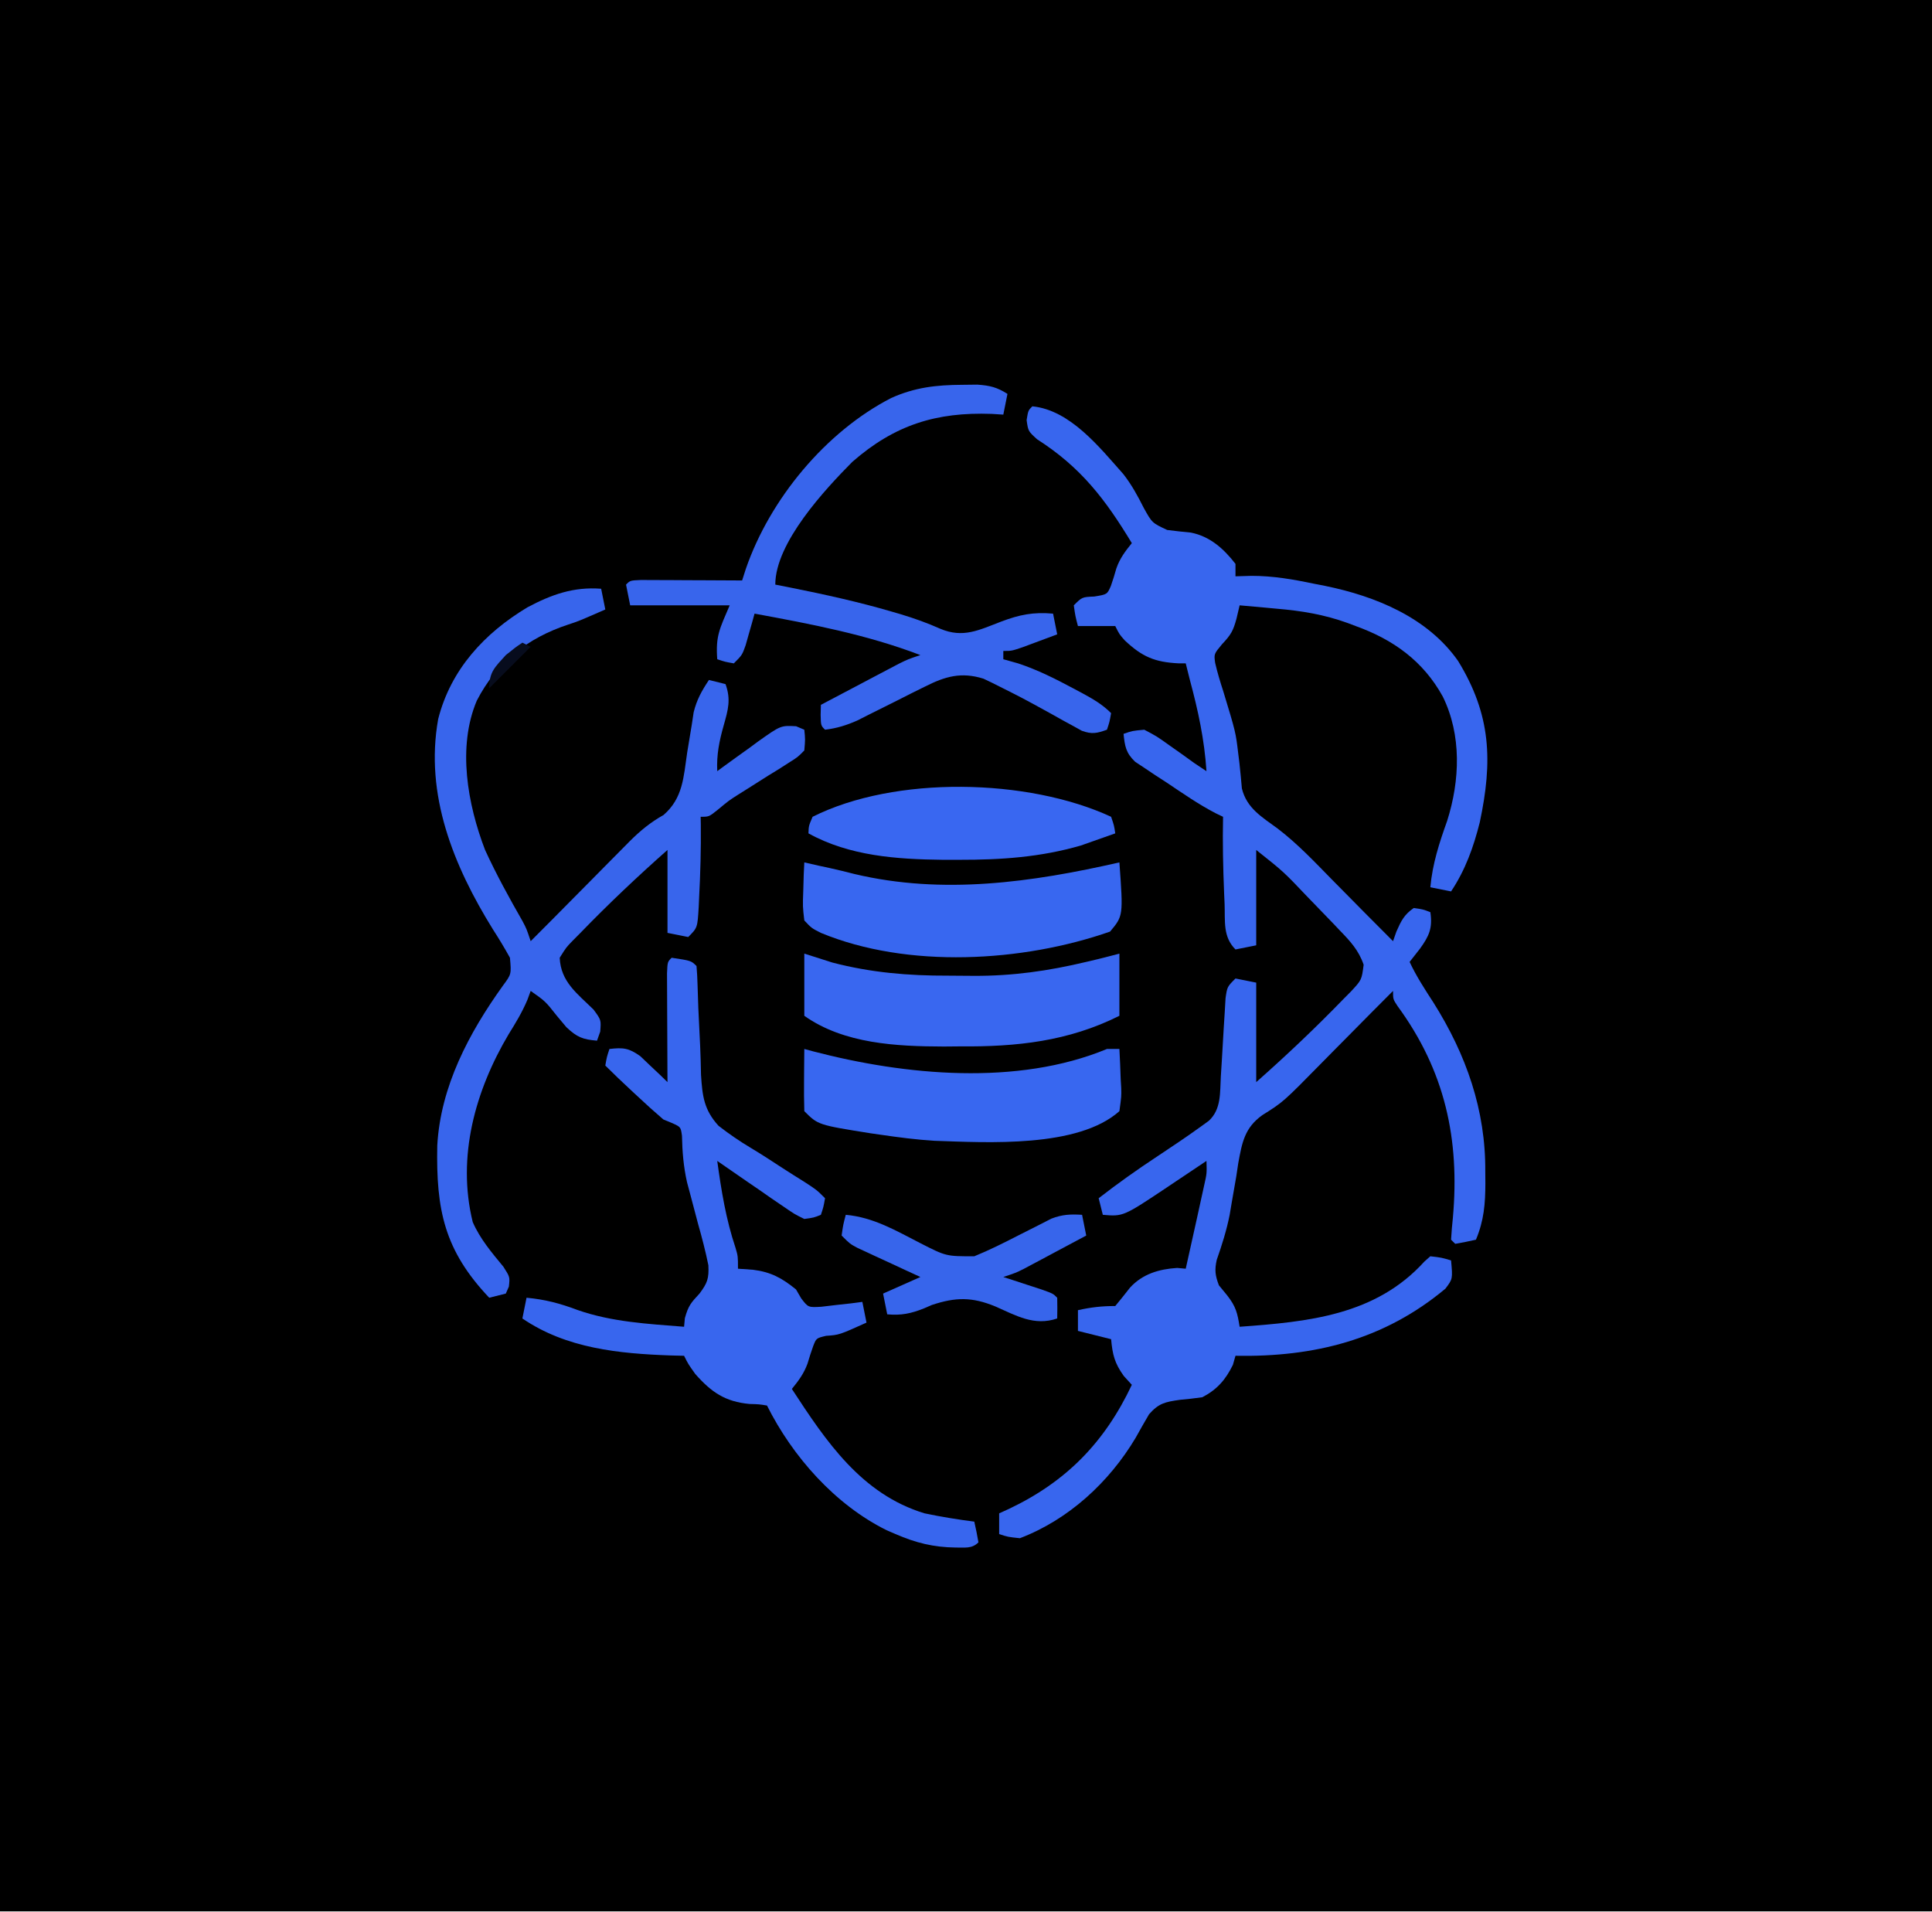
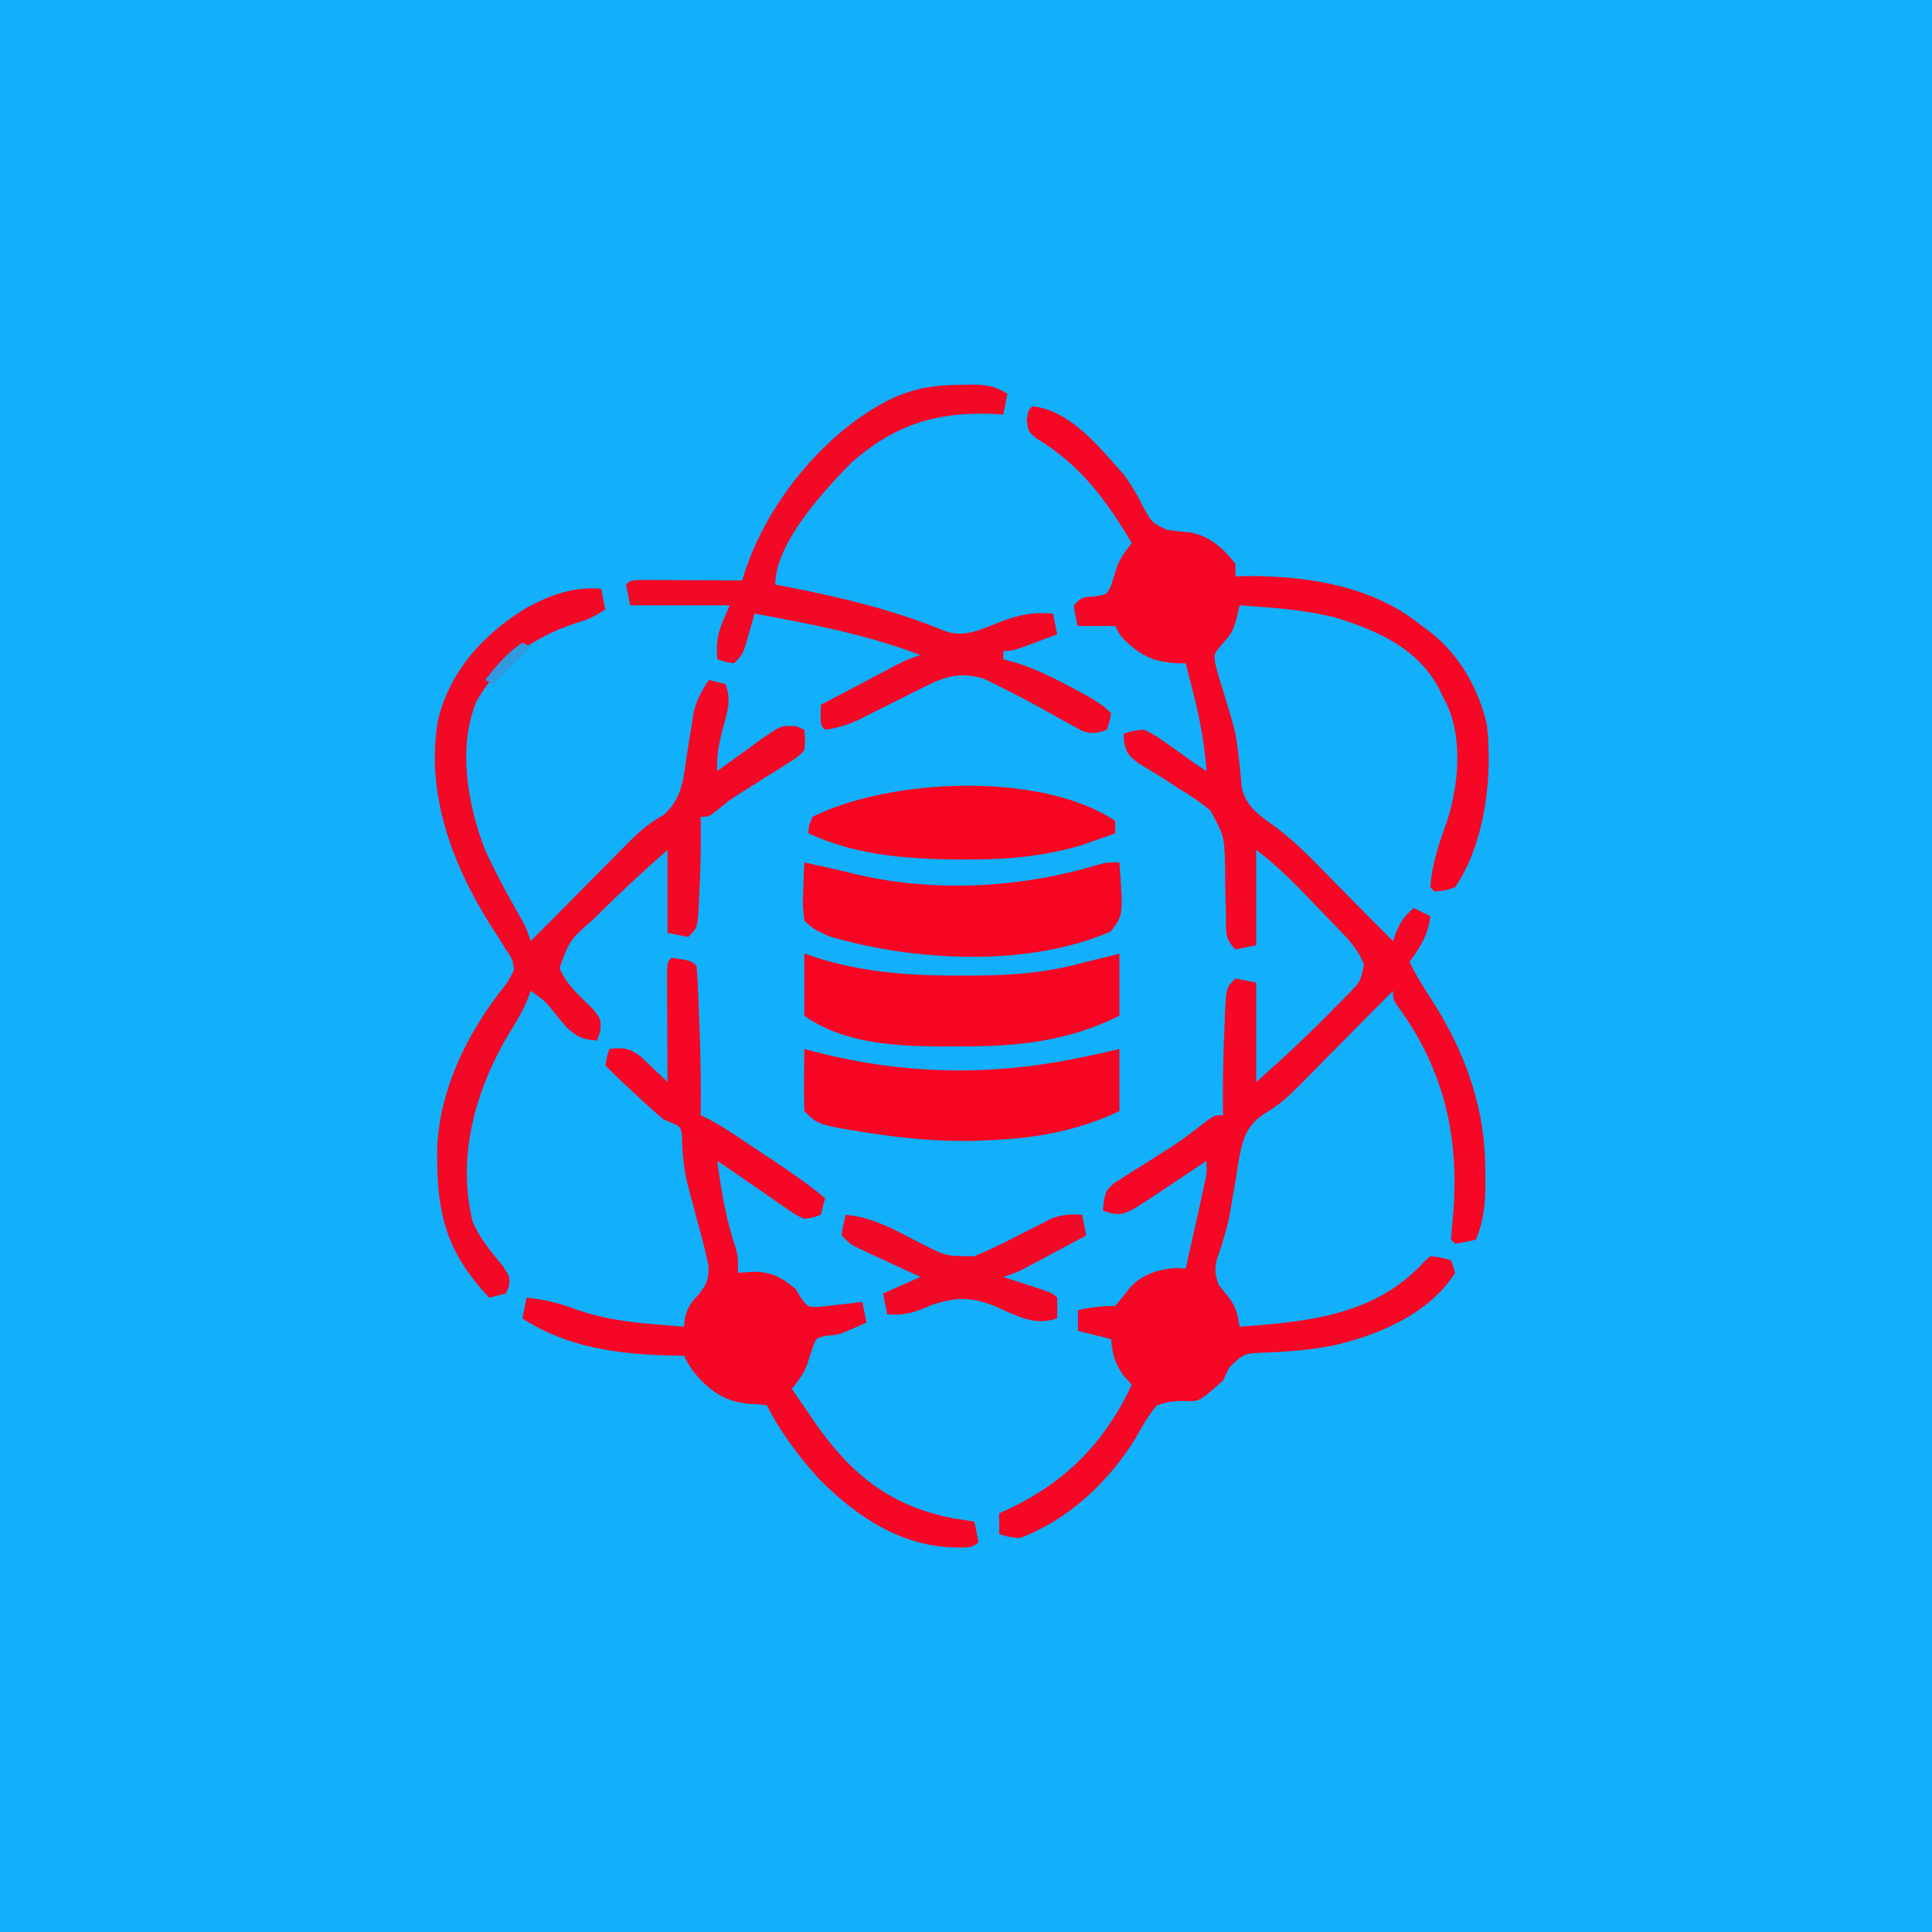
- <svg xmlns="http://www.w3.org/2000/svg" version="1.1" width="466" height="461">
-   <path d="M0 0 C153.78 0 307.56 0 466 0 C466 152.13 466 304.26 466 461 C312.22 461 158.44 461 0 461 C0 308.87 0 156.74 0 0 Z " fill="#000000" transform="translate(0,0)" />
-   <path d="M0 0 C9.143 0.899 16.235 9.919 21.992 16.398 C23.999 18.999 25.399 21.573 26.875 24.5 C28.888 28.125 28.888 28.125 32.531 29.824 C34.427 30.066 36.327 30.276 38.23 30.453 C42.856 31.367 46.144 34.326 49 38 C49 38.99 49 39.98 49 41 C50.277 40.963 51.555 40.925 52.871 40.887 C58.096 40.89 62.963 41.74 68.062 42.812 C68.909 42.978 69.755 43.144 70.627 43.314 C82.762 45.794 95.354 50.926 102.699 61.43 C110.675 74.445 111.055 85.567 107.926 100.324 C106.41 106.341 104.447 111.83 101 117 C99.35 116.67 97.7 116.34 96 116 C96.517 110.318 98.145 105.33 100.062 99.965 C103.156 90.182 103.565 79.294 99 70 C94.28 61.433 87.054 56.252 78 53 C77.361 52.758 76.722 52.516 76.064 52.266 C70.37 50.211 64.953 49.321 58.938 48.812 C58.072 48.731 57.206 48.649 56.314 48.564 C54.211 48.367 52.105 48.182 50 48 C49.752 49.052 49.505 50.104 49.25 51.188 C48.449 54.138 47.943 55.06 45.746 57.391 C43.797 59.74 43.797 59.74 44.098 61.893 C44.639 64.227 45.318 66.472 46.062 68.75 C49.055 78.611 49.055 78.611 49.664 83.746 C49.757 84.495 49.85 85.243 49.945 86.015 C50.174 88.063 50.36 90.115 50.543 92.168 C51.716 96.955 55.384 99.053 59.19 101.855 C63.99 105.519 68.092 109.883 72.312 114.188 C73.613 115.501 73.613 115.501 74.939 116.842 C76.586 118.506 78.231 120.173 79.874 121.841 C82.237 124.24 84.614 126.624 87 129 C87.268 128.237 87.536 127.474 87.812 126.688 C88.961 124.088 89.673 122.611 92 121 C94.188 121.312 94.188 121.312 96 122 C96.583 125.848 95.7 127.763 93.5 130.812 C92.678 131.884 91.848 132.949 91 134 C92.627 137.478 94.661 140.595 96.75 143.812 C104.645 156.341 109.377 169.762 109.25 184.625 C109.262 185.998 109.262 185.998 109.273 187.398 C109.259 192.331 108.936 196.376 107 201 C105.344 201.382 103.675 201.714 102 202 C101.67 201.67 101.34 201.34 101 201 C101.093 199.226 101.252 197.455 101.438 195.688 C103.117 176.791 99.552 160.291 88.102 144.672 C87 143 87 143 87 141 C83.645 144.348 80.307 147.713 76.98 151.09 C75.542 152.543 74.103 153.995 72.663 155.447 C71.683 156.437 70.705 157.429 69.728 158.423 C60.507 167.802 60.507 167.802 55.477 170.957 C51.207 174.005 50.581 177.567 49.666 182.57 C49.508 183.62 49.35 184.669 49.188 185.75 C48.831 187.829 48.47 189.907 48.105 191.984 C47.936 192.992 47.766 193.999 47.591 195.037 C46.849 198.754 45.734 202.279 44.482 205.853 C43.927 208.326 44.11 209.642 45 212 C45.99 213.207 45.99 213.207 47 214.438 C49.112 217.143 49.469 218.689 50 222 C66.48 220.811 82.801 219.268 94.566 206.27 C95.276 205.641 95.276 205.641 96 205 C98.688 205.312 98.688 205.312 101 206 C101.404 210.464 101.404 210.464 99.637 212.809 C84.879 225.141 67.959 229.35 49 229 C48.794 229.722 48.587 230.444 48.375 231.188 C46.609 234.799 44.544 237.15 41 239 C39.194 239.258 37.38 239.463 35.562 239.625 C32.064 240.138 30.512 240.415 28.156 243.105 C27.05 244.985 25.971 246.881 24.914 248.789 C18.518 259.519 8.74 268.515 -3 273 C-5.91 272.695 -5.91 272.695 -8 272 C-8 270.35 -8 268.7 -8 267 C-6.84 266.472 -6.84 266.472 -5.656 265.934 C8.113 259.407 17.438 249.931 24 236 C23.361 235.299 22.721 234.597 22.062 233.875 C19.836 230.772 19.349 228.754 19 225 C16.36 224.34 13.72 223.68 11 223 C11 221.35 11 219.7 11 218 C14.153 217.299 16.727 217 20 217 C21.212 215.526 22.42 214.048 23.582 212.535 C26.626 209.24 30.578 208.091 34.938 207.812 C35.618 207.874 36.299 207.936 37 208 C37.672 205.001 38.338 202.001 39 199 C39.264 197.809 39.529 196.618 39.801 195.391 C40.073 194.148 40.345 192.905 40.625 191.625 C40.885 190.442 41.146 189.258 41.414 188.039 C42.095 185.025 42.095 185.025 42 182 C40.463 183.031 40.463 183.031 38.895 184.082 C37.534 184.992 36.173 185.902 34.812 186.812 C34.139 187.264 33.465 187.716 32.771 188.182 C21.936 195.423 21.936 195.423 17 195 C16.505 193.02 16.505 193.02 16 191 C20.545 187.471 25.197 184.17 30 181 C33.601 178.613 37.187 176.22 40.688 173.688 C41.621 173.013 41.621 173.013 42.574 172.324 C45.605 169.51 45.242 165.526 45.465 161.652 C45.582 159.785 45.582 159.785 45.701 157.881 C45.859 155.248 46.013 152.615 46.162 149.982 C46.241 148.739 46.321 147.496 46.402 146.215 C46.469 145.071 46.536 143.928 46.605 142.75 C47 140 47 140 49 138 C50.65 138.33 52.3 138.66 54 139 C54 146.92 54 154.84 54 163 C61.274 156.57 68.247 149.97 75 143 C75.911 142.082 75.911 142.082 76.84 141.145 C79.44 138.348 79.44 138.348 79.914 134.688 C78.724 131.188 76.649 128.974 74.125 126.375 C73.639 125.861 73.153 125.347 72.652 124.817 C71.114 123.199 69.56 121.598 68 120 C67.489 119.474 66.978 118.948 66.452 118.406 C60.614 112.251 60.614 112.251 54 107 C54 114.59 54 122.18 54 130 C52.35 130.33 50.7 130.66 49 131 C45.925 127.925 46.526 124.202 46.375 120.062 C46.318 118.78 46.318 118.78 46.26 117.471 C46.003 111.314 45.875 105.163 46 99 C45.433 98.729 44.866 98.458 44.282 98.179 C40.087 96.012 36.233 93.31 32.312 90.688 C31.433 90.118 30.553 89.549 29.646 88.963 C28.811 88.402 27.975 87.84 27.113 87.262 C26.348 86.756 25.583 86.25 24.794 85.729 C22.565 83.58 22.32 82.028 22 79 C24.117 78.262 24.117 78.262 27 78 C30.008 79.582 30.008 79.582 33.125 81.812 C34.676 82.905 34.676 82.905 36.258 84.02 C37.163 84.673 38.068 85.327 39 86 C39.99 86.66 40.98 87.32 42 88 C41.513 80.403 39.98 73.338 38 66 C37.664 64.667 37.329 63.334 37 62 C36.432 61.997 35.863 61.995 35.277 61.992 C29.532 61.704 26.496 60.414 22.312 56.473 C21 55 21 55 20 53 C17.03 53 14.06 53 11 53 C10.375 50.625 10.375 50.625 10 48 C12 46 12 46 14.938 45.875 C18.053 45.374 18.053 45.374 18.953 43.301 C19.434 41.917 19.872 40.518 20.262 39.105 C21.117 36.667 22.375 34.992 24 33 C17.576 22.378 11.697 14.693 1.16 7.957 C-1 6 -1 6 -1.379 3.324 C-1 1 -1 1 0 0 Z " fill="#3866EE" transform="translate(249,98)" />
-   <path d="M0 0 C4.706 0.706 4.706 0.706 6 2 C6.133 3.469 6.203 4.944 6.246 6.418 C6.277 7.336 6.307 8.254 6.339 9.2 C6.372 10.186 6.404 11.172 6.438 12.188 C6.576 15.203 6.725 18.218 6.876 21.233 C6.981 23.576 7.039 25.914 7.086 28.258 C7.411 33.358 7.798 36.682 11.309 40.531 C13.859 42.509 16.428 44.274 19.2 45.925 C21.762 47.455 24.249 49.094 26.749 50.723 C28.543 51.885 30.352 53.019 32.164 54.152 C35 56 35 56 37 58 C36.625 60.125 36.625 60.125 36 62 C34.312 62.685 34.312 62.685 32 63 C29.618 61.828 29.618 61.828 27.016 60.035 C26.081 59.4 25.146 58.765 24.184 58.111 C23.216 57.435 22.247 56.759 21.25 56.062 C20.266 55.39 19.283 54.718 18.27 54.025 C15.838 52.361 13.416 50.686 11 49 C11.987 56.194 13.099 63.077 15.414 69.977 C16 72 16 72 16 75 C17.196 75.082 18.392 75.165 19.625 75.25 C23.93 75.791 26.602 77.234 30 80 C30.413 80.71 30.825 81.421 31.25 82.152 C32.937 84.357 32.937 84.357 36.137 84.172 C37.308 84.033 38.48 83.893 39.688 83.75 C41.457 83.557 41.457 83.557 43.262 83.359 C44.617 83.181 44.617 83.181 46 83 C46.33 84.65 46.66 86.3 47 88 C40.41 90.972 40.41 90.972 37.25 91.188 C34.883 91.753 34.883 91.753 34.133 93.695 C33.637 95.081 33.182 96.481 32.773 97.895 C31.885 100.312 30.618 102.011 29 104 C37.223 116.609 45.785 129.389 61 134 C64.982 134.838 68.965 135.481 73 136 C73.382 137.656 73.714 139.325 74 141 C72.397 142.603 70.715 142.209 68.5 142.25 C63.162 142.182 58.877 141.119 54 139 C53.294 138.694 52.587 138.389 51.859 138.074 C39.432 131.927 29.151 120.302 23 108 C21.072 107.683 21.072 107.683 18.812 107.625 C12.926 107.083 9.589 104.804 5.688 100.375 C4 98 4 98 3 96 C1.947 95.974 0.894 95.948 -0.191 95.922 C-12.682 95.483 -25.394 94.243 -36 87 C-35.67 85.35 -35.34 83.7 -35 82 C-30.574 82.402 -26.911 83.366 -22.75 84.938 C-14.42 87.859 -5.741 88.305 3 89 C3.062 88.319 3.124 87.639 3.188 86.938 C4.029 83.895 4.674 83.206 6.727 80.988 C8.619 78.468 9.017 77.359 8.862 74.166 C8.172 70.788 7.319 67.503 6.375 64.188 C5.773 61.933 5.176 59.676 4.586 57.418 C4.297 56.337 4.008 55.256 3.71 54.142 C2.862 50.39 2.569 46.759 2.491 42.919 C2.194 40.822 2.194 40.822 0.15 39.889 C-0.559 39.596 -1.269 39.302 -2 39 C-4.093 37.201 -6.118 35.39 -8.125 33.5 C-8.663 33.001 -9.2 32.502 -9.754 31.988 C-11.868 30.022 -13.959 28.041 -16 26 C-15.625 23.875 -15.625 23.875 -15 22 C-11.658 21.62 -10.33 21.765 -7.543 23.75 C-6.377 24.864 -6.377 24.864 -5.188 26 C-4.397 26.742 -3.607 27.485 -2.793 28.25 C-2.201 28.828 -1.61 29.405 -1 30 C-1.005 29.127 -1.01 28.253 -1.016 27.354 C-1.033 24.124 -1.045 20.894 -1.055 17.665 C-1.06 16.265 -1.067 14.865 -1.075 13.466 C-1.088 11.458 -1.093 9.449 -1.098 7.441 C-1.103 6.232 -1.108 5.022 -1.114 3.776 C-1 1 -1 1 0 0 Z " fill="#3866EE" transform="translate(162,231)" />
-   <path d="M0 0 C0.495 2.475 0.495 2.475 1 5 C-5.43 7.813 -5.43 7.813 -7.895 8.621 C-17.751 11.853 -25.241 17.749 -30 27 C-34.727 38.173 -32.222 51.99 -28 63 C-25.3 68.886 -22.183 74.551 -18.968 80.169 C-18 82 -18 82 -17 85 C-13.56 81.567 -10.139 78.117 -6.727 74.656 C-5.212 73.127 -3.697 71.599 -2.181 70.071 C-1.145 69.025 -0.112 67.978 0.92 66.929 C2.429 65.396 3.943 63.868 5.461 62.344 C5.946 61.852 6.432 61.361 6.932 60.855 C9.482 58.323 11.925 56.316 15.055 54.562 C19.738 50.488 19.873 45.447 20.75 39.5 C21.111 37.259 21.481 35.019 21.859 32.781 C22.009 31.792 22.158 30.803 22.312 29.783 C23.063 26.747 24.27 24.589 26 22 C27.98 22.495 27.98 22.495 30 23 C31.341 26.705 30.62 29.209 29.562 32.938 C28.483 36.765 27.817 40.017 28 44 C28.459 43.662 28.917 43.323 29.389 42.974 C31.478 41.446 33.582 39.942 35.688 38.438 C36.409 37.904 37.13 37.371 37.873 36.822 C43.324 32.964 43.324 32.964 47.02 33.16 C47.673 33.437 48.327 33.714 49 34 C49.235 36.314 49.235 36.314 49 39 C47.427 40.606 47.427 40.606 45.238 41.973 C44.054 42.734 44.054 42.734 42.846 43.51 C42.01 44.022 41.174 44.535 40.312 45.062 C38.682 46.093 37.053 47.126 35.426 48.16 C34.271 48.885 34.271 48.885 33.092 49.625 C30.798 51.086 30.798 51.086 28.043 53.371 C26 55 26 55 24 55 C24.012 55.608 24.023 56.217 24.035 56.844 C24.096 62.762 23.939 68.654 23.625 74.562 C23.594 75.265 23.563 75.968 23.531 76.691 C23.234 81.766 23.234 81.766 21 84 C19.35 83.67 17.7 83.34 16 83 C16 76.4 16 69.8 16 63 C8.726 69.43 1.753 76.03 -5 83 C-5.911 83.918 -5.911 83.918 -6.84 84.855 C-8.416 86.473 -8.416 86.473 -10 89 C-9.749 94.817 -5.757 97.64 -1.836 101.5 C0 104 0 104 -0.227 106.812 C-0.609 107.895 -0.609 107.895 -1 109 C-4.459 108.706 -5.819 108.17 -8.387 105.75 C-9.146 104.843 -9.905 103.935 -10.688 103 C-13.448 99.503 -13.448 99.503 -17 97 C-17.262 97.713 -17.523 98.426 -17.793 99.16 C-19.058 102.136 -20.599 104.698 -22.312 107.438 C-30.374 121.035 -34.849 137.004 -30.98 152.738 C-29.219 156.803 -26.383 160.12 -23.582 163.52 C-22 166 -22 166 -22.262 168.324 C-22.505 168.877 -22.749 169.43 -23 170 C-24.32 170.33 -25.64 170.66 -27 171 C-37.85 159.541 -39.827 149.808 -39.531 134.32 C-38.746 120.046 -31.885 107.139 -23.688 95.715 C-21.648 92.967 -21.648 92.967 -22 89 C-23.31 86.631 -24.659 84.393 -26.125 82.125 C-35.594 66.848 -42.585 49.688 -39.312 31.438 C-36.276 19.459 -28.146 10.706 -17.777 4.477 C-11.973 1.391 -6.653 -0.512 0 0 Z " fill="#3865EC" transform="translate(145,142)" />
-   <path d="M0 0 C1.208 -0.014 2.416 -0.028 3.66 -0.043 C6.725 0.173 8.377 0.572 10.938 2.188 C10.607 3.837 10.277 5.487 9.938 7.188 C9.006 7.129 8.074 7.071 7.113 7.012 C-6.202 6.54 -16.252 9.637 -26.492 18.594 C-33.074 25.235 -45.062 38.092 -45.062 48.188 C-43.888 48.418 -42.714 48.649 -41.504 48.887 C-33.188 50.557 -24.954 52.357 -16.812 54.75 C-16.135 54.947 -15.458 55.145 -14.76 55.348 C-11.495 56.335 -8.361 57.457 -5.25 58.844 C0.243 61.16 4.071 59.151 9.375 57.125 C13.856 55.429 17.184 54.765 21.938 55.188 C22.433 57.663 22.433 57.663 22.938 60.188 C21.147 60.858 19.355 61.524 17.562 62.188 C16.565 62.559 15.567 62.93 14.539 63.312 C11.938 64.188 11.938 64.188 9.938 64.188 C9.938 64.847 9.938 65.507 9.938 66.188 C11.113 66.517 12.289 66.847 13.5 67.188 C18.22 68.748 22.503 70.915 26.875 73.25 C27.538 73.603 28.2 73.955 28.883 74.318 C31.535 75.76 33.792 77.042 35.938 79.188 C35.562 81.312 35.562 81.312 34.938 83.188 C32.528 84.051 31.326 84.328 28.882 83.447 C28.164 83.048 27.447 82.649 26.707 82.238 C25.903 81.802 25.1 81.366 24.271 80.916 C23.023 80.215 23.023 80.215 21.75 79.5 C14.551 75.531 14.551 75.531 7.199 71.855 C6.522 71.532 5.845 71.209 5.147 70.876 C-0.212 69.206 -4.058 70.314 -8.941 72.777 C-10.027 73.314 -11.113 73.851 -12.232 74.404 C-13.352 74.972 -14.472 75.54 -15.625 76.125 C-17.853 77.243 -20.083 78.357 -22.316 79.465 C-23.299 79.962 -24.282 80.46 -25.295 80.972 C-27.93 82.129 -30.21 82.841 -33.062 83.188 C-34.062 82.188 -34.062 82.188 -34.125 79.625 C-34.104 78.821 -34.084 78.016 -34.062 77.188 C-30.627 75.371 -27.189 73.56 -23.75 71.75 C-22.774 71.234 -21.797 70.717 -20.791 70.186 C-19.853 69.692 -18.915 69.199 -17.949 68.691 C-17.085 68.236 -16.221 67.78 -15.331 67.311 C-13.062 66.188 -13.062 66.188 -10.062 65.188 C-23.055 60.223 -36.419 57.706 -50.062 55.188 C-50.256 55.886 -50.449 56.585 -50.648 57.305 C-50.909 58.215 -51.169 59.125 -51.438 60.062 C-51.82 61.42 -51.82 61.42 -52.211 62.805 C-53.062 65.188 -53.062 65.188 -55.062 67.188 C-57.188 66.812 -57.188 66.812 -59.062 66.188 C-59.472 60.588 -58.51 58.897 -56.062 53.188 C-63.983 53.188 -71.903 53.188 -80.062 53.188 C-80.392 51.538 -80.722 49.888 -81.062 48.188 C-80.062 47.188 -80.062 47.188 -77.47 47.074 C-76.345 47.079 -75.219 47.084 -74.059 47.09 C-72.844 47.093 -71.629 47.096 -70.377 47.1 C-69.098 47.108 -67.818 47.116 -66.5 47.125 C-65.217 47.13 -63.933 47.134 -62.611 47.139 C-59.428 47.151 -56.245 47.167 -53.062 47.188 C-52.767 46.265 -52.471 45.343 -52.167 44.394 C-46.381 27.593 -32.919 11.31 -17.109 3.184 C-11.393 0.611 -6.226 0.033 0 0 Z " fill="#3865EC" transform="translate(232.0625,92.8125)" />
-   <path d="M0 0 C2.246 0.716 4.492 1.432 6.738 2.148 C16.062 4.583 25.058 5.346 34.678 5.316 C36.734 5.313 38.788 5.336 40.844 5.361 C50.249 5.405 58.845 4.183 68 2 C68.892 1.789 69.783 1.578 70.702 1.36 C72.473 0.926 74.238 0.468 76 0 C76 4.95 76 9.9 76 15 C63.668 21.166 51.22 22.497 37.562 22.375 C36.273 22.387 34.983 22.398 33.654 22.41 C22.262 22.376 9.586 21.78 0 15 C0 10.05 0 5.1 0 0 Z " fill="#3967F0" transform="translate(194,230)" />
-   <path d="M0 0 C1.176 0.268 2.351 0.536 3.562 0.812 C4.398 0.992 5.233 1.171 6.094 1.355 C8.102 1.801 10.102 2.285 12.094 2.801 C33.419 7.868 54.949 4.801 76 0 C76.93 12.889 76.93 12.889 73.75 16.688 C52.689 24.059 24.939 25.677 4 17 C1.738 15.852 1.738 15.852 0 14 C-0.391 10.645 -0.391 10.645 -0.25 6.812 C-0.214 5.54 -0.178 4.268 -0.141 2.957 C-0.094 1.981 -0.048 1.005 0 0 Z " fill="#3867F0" transform="translate(194,208)" />
-   <path d="M0 0 C0.715 0.193 1.431 0.387 2.168 0.586 C24.256 6.358 51.35 8.972 73 0 C73.99 0 74.98 0 76 0 C76.135 2.439 76.234 4.871 76.312 7.312 C76.354 8.003 76.396 8.693 76.439 9.404 C76.488 11.426 76.488 11.426 76 15 C66.013 23.913 44.163 22.577 31.403 22.145 C27.05 21.882 22.751 21.317 18.438 20.688 C17.207 20.511 17.207 20.511 15.951 20.331 C3.315 18.315 3.315 18.315 0 15 C-0.073 12.47 -0.092 9.967 -0.062 7.438 C-0.058 6.727 -0.053 6.016 -0.049 5.283 C-0.037 3.522 -0.019 1.761 0 0 Z " fill="#3867F0" transform="translate(194,253)" />
-   <path d="M0 0 C0.722 2.103 0.722 2.103 1 4 C-0.767 4.635 -2.539 5.258 -4.312 5.875 C-5.792 6.397 -5.792 6.397 -7.301 6.93 C-17.058 9.753 -26.493 10.387 -36.625 10.375 C-37.944 10.375 -39.262 10.375 -40.621 10.375 C-51.706 10.245 -63.079 9.479 -73 4 C-72.938 2.188 -72.938 2.188 -72 0 C-52.13 -9.973 -20.076 -9.298 0 0 Z " fill="#3967F1" transform="translate(268,197)" />
-   <path d="M0 0 C6.705 0.599 12.123 3.832 18.012 6.85 C24.209 10.013 24.209 10.013 31 10 C34.622 8.526 38.085 6.786 41.562 5 C43.413 4.053 45.269 3.116 47.129 2.188 C47.944 1.769 48.76 1.35 49.6 0.918 C52.232 -0.089 54.207 -0.174 57 0 C57.495 2.475 57.495 2.475 58 5 C55.231 6.483 52.46 7.961 49.688 9.438 C48.509 10.069 48.509 10.069 47.307 10.713 C46.549 11.116 45.792 11.519 45.012 11.934 C44.315 12.305 43.619 12.677 42.901 13.06 C41 14 41 14 38 15 C38.855 15.277 39.709 15.554 40.59 15.84 C41.695 16.202 42.799 16.564 43.938 16.938 C45.04 17.297 46.142 17.657 47.277 18.027 C50 19 50 19 51 20 C51.041 21.666 51.043 23.334 51 25 C45.447 26.902 41.1 24.305 36.059 22.094 C30.507 19.81 26.544 19.817 20.742 21.754 C20.126 22.021 19.51 22.288 18.875 22.562 C15.787 23.8 13.369 24.316 10 24 C9.67 22.35 9.34 20.7 9 19 C11.97 17.68 14.94 16.36 18 15 C16.194 14.169 16.194 14.169 14.352 13.32 C12.776 12.589 11.2 11.857 9.625 11.125 C8.831 10.76 8.037 10.395 7.219 10.02 C6.458 9.665 5.698 9.311 4.914 8.945 C3.861 8.458 3.861 8.458 2.788 7.961 C1 7 1 7 -1 5 C-0.625 2.375 -0.625 2.375 0 0 Z " fill="#3765EB" transform="translate(204,293)" />
-   <path d="M0 0 C0.66 0.33 1.32 0.66 2 1 C-1.3 4.3 -4.6 7.6 -8 11 C-8 7.023 -6.62 5.911 -4 3 C-1.75 1.188 -1.75 1.188 0 0 Z " fill="#070C1D" transform="translate(126,155)" />
+ <svg xmlns="http://www.w3.org/2000/svg" version="1.1" width="466" height="466">
+   <path d="M0 0 C153.78 0 307.56 0 466 0 C466 153.78 466 307.56 466 466 C312.22 466 158.44 466 0 466 C0 312.22 0 158.44 0 0 Z " fill="#12AFFA" transform="translate(0,0)" />
+   <path d="M0 0 C9.143 0.899 16.235 9.919 21.992 16.398 C23.999 18.999 25.399 21.573 26.875 24.5 C28.888 28.125 28.888 28.125 32.531 29.824 C34.427 30.066 36.327 30.276 38.23 30.453 C42.856 31.367 46.144 34.326 49 38 C49 38.99 49 39.98 49 41 C50.918 40.969 50.918 40.969 52.875 40.938 C67.325 41.027 82.558 43.59 94 53 C94.93 53.675 94.93 53.675 95.879 54.363 C102.905 59.751 107.671 68.154 109.625 76.75 C111.079 89.352 109.226 105.257 102 116 C99.398 116.883 99.398 116.883 97 117 C96.67 116.67 96.34 116.34 96 116 C96.379 110.32 98.154 105.304 100.062 99.965 C102.817 91.255 103.851 80.322 99.961 71.828 C99.644 71.225 99.327 70.622 99 70 C98.683 69.335 98.366 68.67 98.039 67.984 C92.833 58.31 83.345 54.144 73.25 51 C65.668 49.039 57.786 48.562 50 48 C49.752 49.052 49.505 50.104 49.25 51.188 C48.449 54.138 47.943 55.06 45.746 57.391 C43.797 59.74 43.797 59.74 44.098 61.893 C44.639 64.227 45.318 66.472 46.062 68.75 C49.055 78.611 49.055 78.611 49.664 83.746 C49.757 84.495 49.85 85.243 49.945 86.015 C50.174 88.063 50.36 90.115 50.543 92.168 C51.717 96.944 55.355 99.022 59.155 101.82 C64.168 105.661 68.458 110.251 72.875 114.75 C73.798 115.682 74.721 116.614 75.672 117.574 C77.376 119.296 79.078 121.019 80.777 122.745 C82.842 124.84 84.918 126.923 87 129 C87.268 128.237 87.536 127.474 87.812 126.688 C88.944 124.126 89.912 122.803 92 121 C93.98 121.99 93.98 121.99 96 123 C95.469 127.515 93.634 130.347 91 134 C92.627 137.478 94.661 140.595 96.75 143.812 C104.645 156.341 109.377 169.762 109.25 184.625 C109.262 185.998 109.262 185.998 109.273 187.398 C109.259 192.331 108.936 196.376 107 201 C105.344 201.382 103.675 201.714 102 202 C101.67 201.67 101.34 201.34 101 201 C101.093 199.226 101.252 197.455 101.438 195.688 C103.117 176.791 99.552 160.291 88.102 144.672 C87 143 87 143 87 141 C83.645 144.348 80.307 147.713 76.98 151.09 C75.542 152.543 74.103 153.995 72.663 155.447 C71.683 156.437 70.705 157.429 69.728 158.423 C60.507 167.802 60.507 167.802 55.477 170.957 C51.207 174.005 50.581 177.567 49.666 182.57 C49.508 183.62 49.35 184.669 49.188 185.75 C48.831 187.829 48.47 189.907 48.105 191.984 C47.936 192.992 47.766 193.999 47.591 195.037 C46.849 198.754 45.734 202.279 44.482 205.853 C43.927 208.326 44.11 209.642 45 212 C45.99 213.207 45.99 213.207 47 214.438 C49.112 217.143 49.469 218.689 50 222 C66.48 220.811 82.801 219.268 94.566 206.27 C95.276 205.641 95.276 205.641 96 205 C98.688 205.312 98.688 205.312 101 206 C101.33 206.99 101.66 207.98 102 209 C95.63 219.01 83.28 224.15 72.098 226.648 C66.703 227.627 61.477 228.06 56 228.25 C51.048 228.457 51.048 228.457 47.5 231.812 C47.005 232.864 46.51 233.916 46 235 C40.271 240.047 40.271 240.047 37.082 239.93 C34.414 239.865 32.514 240.073 30 241 C27.962 243.426 26.547 245.999 24.984 248.754 C18.437 259.465 8.825 268.483 -3 273 C-5.91 272.695 -5.91 272.695 -8 272 C-8 270.35 -8 268.7 -8 267 C-6.84 266.472 -6.84 266.472 -5.656 265.934 C8.113 259.407 17.438 249.931 24 236 C23.361 235.299 22.721 234.597 22.062 233.875 C19.836 230.772 19.349 228.754 19 225 C16.36 224.34 13.72 223.68 11 223 C11 221.35 11 219.7 11 218 C14.153 217.299 16.727 217 20 217 C21.212 215.526 22.42 214.048 23.582 212.535 C26.626 209.24 30.578 208.091 34.938 207.812 C35.618 207.874 36.299 207.936 37 208 C37.672 205.001 38.338 202.001 39 199 C39.264 197.809 39.529 196.618 39.801 195.391 C40.073 194.148 40.345 192.905 40.625 191.625 C40.885 190.442 41.146 189.258 41.414 188.039 C42.095 185.025 42.095 185.025 42 182 C40.463 183.031 40.463 183.031 38.895 184.082 C37.534 184.992 36.173 185.902 34.812 186.812 C34.139 187.264 33.465 187.716 32.771 188.182 C22.488 195.054 22.488 195.054 19.188 194.688 C18.105 194.347 18.105 194.347 17 194 C17.519 189.461 17.519 189.461 19.639 187.426 C20.337 186.988 21.035 186.549 21.754 186.098 C22.913 185.35 22.913 185.35 24.096 184.588 C24.91 184.085 25.724 183.581 26.562 183.062 C28.149 182.056 29.733 181.047 31.316 180.035 C32.095 179.542 32.874 179.048 33.676 178.54 C36.697 176.538 39.547 174.348 42.386 172.099 C44 171 44 171 46 171 C45.988 170.354 45.977 169.708 45.965 169.043 C45.9 162.311 46.076 155.599 46.375 148.875 C46.406 148.033 46.437 147.192 46.469 146.325 C46.767 140.233 46.767 140.233 49 138 C50.65 138.33 52.3 138.66 54 139 C54 146.92 54 154.84 54 163 C60.906 156.883 67.587 150.633 74 144 C74.659 143.336 75.317 142.672 75.996 141.988 C79.107 138.839 79.107 138.839 79.988 134.691 C78.624 130.976 76.212 128.534 73.5 125.75 C72.961 125.183 72.422 124.616 71.867 124.032 C70.256 122.343 68.63 120.67 67 119 C66.123 118.095 65.247 117.19 64.344 116.258 C61.003 112.862 57.826 109.869 54 107 C54 114.59 54 122.18 54 130 C52.35 130.33 50.7 130.66 49 131 C46.242 128.242 46.751 126.599 46.719 122.742 C46.661 120.843 46.661 120.843 46.602 118.906 C46.525 116.239 46.497 113.584 46.492 110.914 C46.296 103.639 46.296 103.639 42.906 97.433 C40.366 95.372 37.818 93.656 35 92 C33.811 91.216 32.622 90.431 31.434 89.645 C29.416 88.411 27.395 87.182 25.371 85.957 C23 84 23 84 22.16 81.262 C22.107 80.515 22.054 79.769 22 79 C24.117 78.262 24.117 78.262 27 78 C30.008 79.582 30.008 79.582 33.125 81.812 C34.676 82.905 34.676 82.905 36.258 84.02 C37.163 84.673 38.068 85.327 39 86 C39.99 86.66 40.98 87.32 42 88 C41.513 80.403 39.98 73.338 38 66 C37.664 64.667 37.329 63.334 37 62 C36.432 61.997 35.863 61.995 35.277 61.992 C29.532 61.704 26.496 60.414 22.312 56.473 C21 55 21 55 20 53 C17.03 53 14.06 53 11 53 C10.375 50.625 10.375 50.625 10 48 C12 46 12 46 14.938 45.875 C18.053 45.374 18.053 45.374 18.953 43.301 C19.434 41.917 19.872 40.518 20.262 39.105 C21.117 36.667 22.375 34.992 24 33 C17.714 22.491 11.542 14.046 0.906 7.703 C-1 6 -1 6 -1.344 3.359 C-1 1 -1 1 0 0 Z " fill="#F50725" transform="translate(249,98)" />
+   <path d="M0 0 C4.706 0.706 4.706 0.706 6 2 C6.158 3.553 6.251 5.112 6.316 6.672 C6.379 8.126 6.379 8.126 6.444 9.609 C6.483 10.646 6.522 11.682 6.562 12.75 C6.605 13.792 6.647 14.835 6.691 15.908 C6.976 23.277 7.127 30.626 7 38 C7.561 38.266 8.122 38.531 8.699 38.805 C11.19 40.099 13.473 41.562 15.809 43.117 C17.177 44.028 17.177 44.028 18.572 44.957 C19.518 45.59 20.463 46.223 21.438 46.875 C22.379 47.5 23.321 48.125 24.291 48.77 C28.668 51.692 32.974 54.598 37 58 C36.67 59.32 36.34 60.64 36 62 C34.264 62.654 34.264 62.654 32 63 C29.941 62.044 29.941 62.044 27.777 60.543 C26.992 60.007 26.206 59.472 25.396 58.92 C24.585 58.348 23.774 57.777 22.938 57.188 C22.122 56.627 21.307 56.067 20.467 55.49 C18.95 54.447 17.438 53.399 15.929 52.344 C14.3 51.209 12.652 50.101 11 49 C11.955 56.168 13.078 63.021 15.414 69.879 C16 72 16 72 16 76 C17.196 75.918 18.392 75.835 19.625 75.75 C24.114 75.75 26.525 77.091 30 80 C30.413 80.712 30.825 81.423 31.25 82.156 C32.937 84.357 32.937 84.357 36.137 84.172 C37.308 84.033 38.48 83.893 39.688 83.75 C41.457 83.557 41.457 83.557 43.262 83.359 C44.617 83.181 44.617 83.181 46 83 C46.33 84.65 46.66 86.3 47 88 C40.41 90.972 40.41 90.972 37.25 91.188 C34.883 91.753 34.883 91.753 34.133 93.695 C33.637 95.081 33.182 96.481 32.773 97.895 C31.885 100.312 30.618 102.011 29 104 C30.414 106.064 31.831 108.126 33.25 110.188 C33.646 110.766 34.041 111.344 34.449 111.939 C43.16 124.578 52.836 132.392 68.125 135.25 C69.748 135.511 71.373 135.765 73 136 C73.382 137.656 73.714 139.325 74 141 C72.397 142.603 70.715 142.209 68.5 142.25 C55.369 142.082 44.353 134.686 35.404 125.555 C30.725 120.372 26.125 114.249 23 108 C21.072 107.683 21.072 107.683 18.812 107.625 C12.926 107.083 9.589 104.804 5.688 100.375 C4 98 4 98 3 96 C1.886 95.986 0.772 95.972 -0.375 95.957 C-12.941 95.627 -25.234 94.013 -36 87 C-35.67 85.35 -35.34 83.7 -35 82 C-30.574 82.402 -26.911 83.366 -22.75 84.938 C-14.42 87.859 -5.741 88.305 3 89 C3.062 88.319 3.124 87.639 3.188 86.938 C4.029 83.895 4.674 83.206 6.727 80.988 C8.619 78.468 9.017 77.359 8.862 74.166 C8.172 70.788 7.319 67.503 6.375 64.188 C5.773 61.933 5.176 59.676 4.586 57.418 C4.297 56.337 4.008 55.256 3.71 54.142 C2.862 50.39 2.569 46.759 2.491 42.919 C2.194 40.822 2.194 40.822 0.15 39.889 C-0.559 39.596 -1.269 39.302 -2 39 C-4.093 37.201 -6.118 35.39 -8.125 33.5 C-8.663 33.001 -9.2 32.502 -9.754 31.988 C-11.868 30.022 -13.959 28.041 -16 26 C-15.625 23.875 -15.625 23.875 -15 22 C-11.658 21.62 -10.33 21.765 -7.543 23.75 C-6.377 24.864 -6.377 24.864 -5.188 26 C-4.397 26.742 -3.607 27.485 -2.793 28.25 C-2.201 28.828 -1.61 29.405 -1 30 C-1.005 29.127 -1.01 28.253 -1.016 27.354 C-1.033 24.124 -1.045 20.894 -1.055 17.665 C-1.06 16.265 -1.067 14.865 -1.075 13.466 C-1.088 11.458 -1.093 9.449 -1.098 7.441 C-1.103 6.232 -1.108 5.022 -1.114 3.776 C-1 1 -1 1 0 0 Z " fill="#F50725" transform="translate(162,231)" />
+   <path d="M0 0 C0.495 2.475 0.495 2.475 1 5 C-1.616 6.744 -3.203 7.459 -6.125 8.312 C-16.584 11.702 -24.342 17.502 -30 27 C-34.705 38.201 -32.228 51.973 -28 63 C-25.3 68.886 -22.183 74.551 -18.968 80.169 C-18 82 -18 82 -17 85 C-13.56 81.567 -10.139 78.117 -6.727 74.656 C-5.212 73.127 -3.697 71.599 -2.181 70.071 C-1.145 69.025 -0.112 67.978 0.92 66.929 C2.429 65.396 3.943 63.868 5.461 62.344 C5.946 61.852 6.432 61.361 6.932 60.855 C9.482 58.323 11.925 56.316 15.055 54.562 C19.738 50.488 19.873 45.447 20.75 39.5 C21.111 37.259 21.481 35.019 21.859 32.781 C22.009 31.792 22.158 30.803 22.312 29.783 C23.063 26.747 24.27 24.589 26 22 C27.98 22.495 27.98 22.495 30 23 C31.341 26.705 30.62 29.209 29.562 32.938 C28.483 36.765 27.817 40.017 28 44 C28.459 43.662 28.917 43.323 29.389 42.974 C31.478 41.446 33.582 39.942 35.688 38.438 C36.409 37.904 37.13 37.371 37.873 36.822 C43.324 32.964 43.324 32.964 47.02 33.16 C47.673 33.437 48.327 33.714 49 34 C49.235 36.314 49.235 36.314 49 39 C47.427 40.606 47.427 40.606 45.238 41.973 C44.054 42.734 44.054 42.734 42.846 43.51 C42.01 44.022 41.174 44.535 40.312 45.062 C38.682 46.093 37.053 47.126 35.426 48.16 C34.271 48.885 34.271 48.885 33.092 49.625 C30.798 51.086 30.798 51.086 28.043 53.371 C26 55 26 55 24 55 C24.012 55.608 24.023 56.217 24.035 56.844 C24.096 62.762 23.939 68.654 23.625 74.562 C23.594 75.265 23.563 75.968 23.531 76.691 C23.234 81.766 23.234 81.766 21 84 C19.35 83.67 17.7 83.34 16 83 C16 76.4 16 69.8 16 63 C10.391 67.949 4.923 72.972 -0.375 78.25 C-0.874 78.745 -1.373 79.239 -1.888 79.749 C-7.62 84.792 -7.62 84.792 -10.039 91.5 C-8.298 95.688 -5.025 98.36 -1.836 101.5 C0 104 0 104 -0.227 106.812 C-0.609 107.895 -0.609 107.895 -1 109 C-4.459 108.706 -5.819 108.17 -8.387 105.75 C-9.146 104.843 -9.905 103.935 -10.688 103 C-13.448 99.503 -13.448 99.503 -17 97 C-17.262 97.713 -17.523 98.426 -17.793 99.16 C-19.058 102.136 -20.599 104.698 -22.312 107.438 C-30.374 121.035 -34.849 137.004 -30.98 152.738 C-29.219 156.803 -26.383 160.12 -23.582 163.52 C-22 166 -22 166 -22.262 168.324 C-22.505 168.877 -22.749 169.43 -23 170 C-24.32 170.33 -25.64 170.66 -27 171 C-37.85 159.541 -39.831 149.805 -39.527 134.316 C-38.762 120.447 -32.422 107.545 -23.975 96.703 C-22.533 94.873 -22.533 94.873 -21 92 C-21.359 89.359 -21.359 89.359 -23 87 C-23.572 86.063 -24.145 85.126 -24.734 84.16 C-25.4 83.138 -26.065 82.116 -26.75 81.062 C-36.013 66.312 -42.457 49.1 -39.312 31.5 C-36.304 19.487 -28.168 10.719 -17.777 4.477 C-11.973 1.391 -6.653 -0.512 0 0 Z " fill="#F30826" transform="translate(145,142)" />
+   <path d="M0 0 C1.208 -0.014 2.416 -0.028 3.66 -0.043 C6.725 0.173 8.377 0.572 10.938 2.188 C10.607 3.837 10.277 5.487 9.938 7.188 C9.006 7.129 8.074 7.071 7.113 7.012 C-6.202 6.54 -16.252 9.637 -26.492 18.594 C-33.074 25.235 -45.062 38.092 -45.062 48.188 C-43.336 48.516 -43.336 48.516 -41.574 48.852 C-28.862 51.354 -16.196 54.415 -4.188 59.375 C0.528 61.178 4.922 58.837 9.375 57.125 C13.856 55.429 17.184 54.765 21.938 55.188 C22.433 57.663 22.433 57.663 22.938 60.188 C21.147 60.858 19.355 61.524 17.562 62.188 C16.565 62.559 15.567 62.93 14.539 63.312 C11.938 64.188 11.938 64.188 9.938 64.188 C9.938 64.847 9.938 65.507 9.938 66.188 C11.113 66.517 12.289 66.847 13.5 67.188 C18.22 68.748 22.503 70.915 26.875 73.25 C27.538 73.603 28.2 73.955 28.883 74.318 C31.535 75.76 33.792 77.042 35.938 79.188 C35.562 81.312 35.562 81.312 34.938 83.188 C32.528 84.051 31.326 84.328 28.882 83.447 C28.164 83.048 27.447 82.649 26.707 82.238 C25.903 81.802 25.1 81.366 24.271 80.916 C23.023 80.215 23.023 80.215 21.75 79.5 C14.551 75.531 14.551 75.531 7.199 71.855 C6.522 71.532 5.845 71.209 5.147 70.876 C-0.212 69.206 -4.058 70.314 -8.941 72.777 C-10.027 73.314 -11.113 73.851 -12.232 74.404 C-13.352 74.972 -14.472 75.54 -15.625 76.125 C-17.853 77.243 -20.083 78.357 -22.316 79.465 C-23.299 79.962 -24.282 80.46 -25.295 80.972 C-27.93 82.129 -30.21 82.841 -33.062 83.188 C-34.062 82.188 -34.062 82.188 -34.125 79.625 C-34.104 78.821 -34.084 78.016 -34.062 77.188 C-30.627 75.371 -27.189 73.56 -23.75 71.75 C-22.774 71.234 -21.797 70.717 -20.791 70.186 C-19.853 69.692 -18.915 69.199 -17.949 68.691 C-17.085 68.236 -16.221 67.78 -15.331 67.311 C-13.062 66.188 -13.062 66.188 -10.062 65.188 C-23.055 60.223 -36.419 57.706 -50.062 55.188 C-50.256 55.886 -50.449 56.585 -50.648 57.305 C-50.909 58.215 -51.169 59.125 -51.438 60.062 C-51.82 61.42 -51.82 61.42 -52.211 62.805 C-53.062 65.188 -53.062 65.188 -55.062 67.188 C-57.188 66.812 -57.188 66.812 -59.062 66.188 C-59.472 60.588 -58.51 58.897 -56.062 53.188 C-63.983 53.188 -71.903 53.188 -80.062 53.188 C-80.392 51.538 -80.722 49.888 -81.062 48.188 C-80.062 47.188 -80.062 47.188 -77.47 47.074 C-76.345 47.079 -75.219 47.084 -74.059 47.09 C-72.844 47.093 -71.629 47.096 -70.377 47.1 C-69.098 47.108 -67.818 47.116 -66.5 47.125 C-65.217 47.13 -63.933 47.134 -62.611 47.139 C-59.428 47.151 -56.245 47.167 -53.062 47.188 C-52.766 46.265 -52.47 45.342 -52.164 44.391 C-46.495 27.905 -33.195 11.656 -17.75 3.688 C-11.701 0.78 -6.696 0.036 0 0 Z " fill="#F30826" transform="translate(232.0625,92.8125)" />
+   <path d="M0 0 C1.382 0.454 2.764 0.907 4.188 1.375 C15.277 4.669 26.359 5.361 37.875 5.312 C39.193 5.31 40.51 5.307 41.868 5.304 C50.954 5.206 59.231 4.493 68 2 C69.645 1.601 71.291 1.205 72.938 0.812 C73.948 0.544 74.959 0.276 76 0 C76 4.95 76 9.9 76 15 C63.668 21.166 51.22 22.497 37.562 22.375 C36.273 22.387 34.983 22.398 33.654 22.41 C22.262 22.376 9.586 21.78 0 15 C0 10.05 0 5.1 0 0 Z " fill="#F70523" transform="translate(194,230)" />
+   <path d="M0 0 C0.715 0.193 1.431 0.387 2.168 0.586 C23.792 6.237 45.127 6.656 67 2 C68.025 1.787 69.05 1.575 70.105 1.355 C72.076 0.931 74.04 0.472 76 0 C76 4.95 76 9.9 76 15 C66.153 19.7 55.847 21.568 45 22 C43.809 22.053 42.618 22.106 41.391 22.16 C33.635 22.339 26.18 21.804 18.5 20.688 C17.676 20.57 16.851 20.452 16.002 20.331 C3.32 18.32 3.32 18.32 0 15 C-0.073 12.47 -0.092 9.967 -0.062 7.438 C-0.058 6.727 -0.053 6.016 -0.049 5.283 C-0.037 3.522 -0.019 1.761 0 0 Z " fill="#F60623" transform="translate(194,253)" />
+   <path d="M0 0 C1.176 0.268 2.351 0.536 3.562 0.812 C4.398 0.992 5.233 1.171 6.094 1.355 C8.102 1.801 10.102 2.285 12.094 2.801 C31.139 7.326 52.11 6.244 70.793 0.586 C73 0 73 0 76 0 C76.926 12.829 76.926 12.829 73.875 16.688 C53.998 25.375 26.37 23.855 6.121 17.879 C3.558 16.817 1.917 16.041 0 14 C-0.391 10.645 -0.391 10.645 -0.25 6.812 C-0.214 5.54 -0.178 4.268 -0.141 2.957 C-0.094 1.981 -0.048 1.005 0 0 Z " fill="#F70523" transform="translate(194,208)" />
+   <path d="M0 0 C0 0.99 0 1.98 0 3 C-1.767 3.635 -3.539 4.258 -5.312 4.875 C-6.792 5.397 -6.792 5.397 -8.301 5.93 C-17.375 8.555 -26.14 9.36 -35.562 9.312 C-36.693 9.309 -37.823 9.306 -38.988 9.302 C-51.122 9.146 -62.887 8.146 -74 3 C-73.938 1.188 -73.938 1.188 -73 -1 C-54.254 -10.29 -18.019 -12.012 0 0 Z " fill="#F80522" transform="translate(269,198)" />
+   <path d="M0 0 C6.705 0.599 12.123 3.832 18.012 6.85 C24.209 10.013 24.209 10.013 31 10 C34.622 8.526 38.085 6.786 41.562 5 C43.413 4.053 45.269 3.116 47.129 2.188 C47.944 1.769 48.76 1.35 49.6 0.918 C52.232 -0.089 54.207 -0.174 57 0 C57.495 2.475 57.495 2.475 58 5 C55.231 6.483 52.46 7.961 49.688 9.438 C48.509 10.069 48.509 10.069 47.307 10.713 C46.549 11.116 45.792 11.519 45.012 11.934 C44.315 12.305 43.619 12.677 42.901 13.06 C41 14 41 14 38 15 C38.855 15.277 39.709 15.554 40.59 15.84 C41.695 16.202 42.799 16.564 43.938 16.938 C45.04 17.297 46.142 17.657 47.277 18.027 C50 19 50 19 51 20 C51.041 21.666 51.043 23.334 51 25 C45.447 26.902 41.1 24.305 36.059 22.094 C30.507 19.81 26.544 19.817 20.742 21.754 C20.126 22.021 19.51 22.288 18.875 22.562 C15.787 23.8 13.369 24.316 10 24 C9.67 22.35 9.34 20.7 9 19 C11.97 17.68 14.94 16.36 18 15 C16.194 14.169 16.194 14.169 14.352 13.32 C12.776 12.589 11.2 11.857 9.625 11.125 C8.831 10.76 8.037 10.395 7.219 10.02 C6.458 9.665 5.698 9.311 4.914 8.945 C3.861 8.458 3.861 8.458 2.788 7.961 C1 7 1 7 -1 5 C-0.625 2.375 -0.625 2.375 0 0 Z " fill="#F20927" transform="translate(204,293)" />
+   <path d="M0 0 C0.66 0.33 1.32 0.66 2 1 C-0.97 3.97 -3.94 6.94 -7 10 C-7.66 9.67 -8.32 9.34 -9 9 C-6.21 5.513 -3.748 2.498 0 0 Z " fill="#2F9ADF" transform="translate(126,155)" />
</svg>
